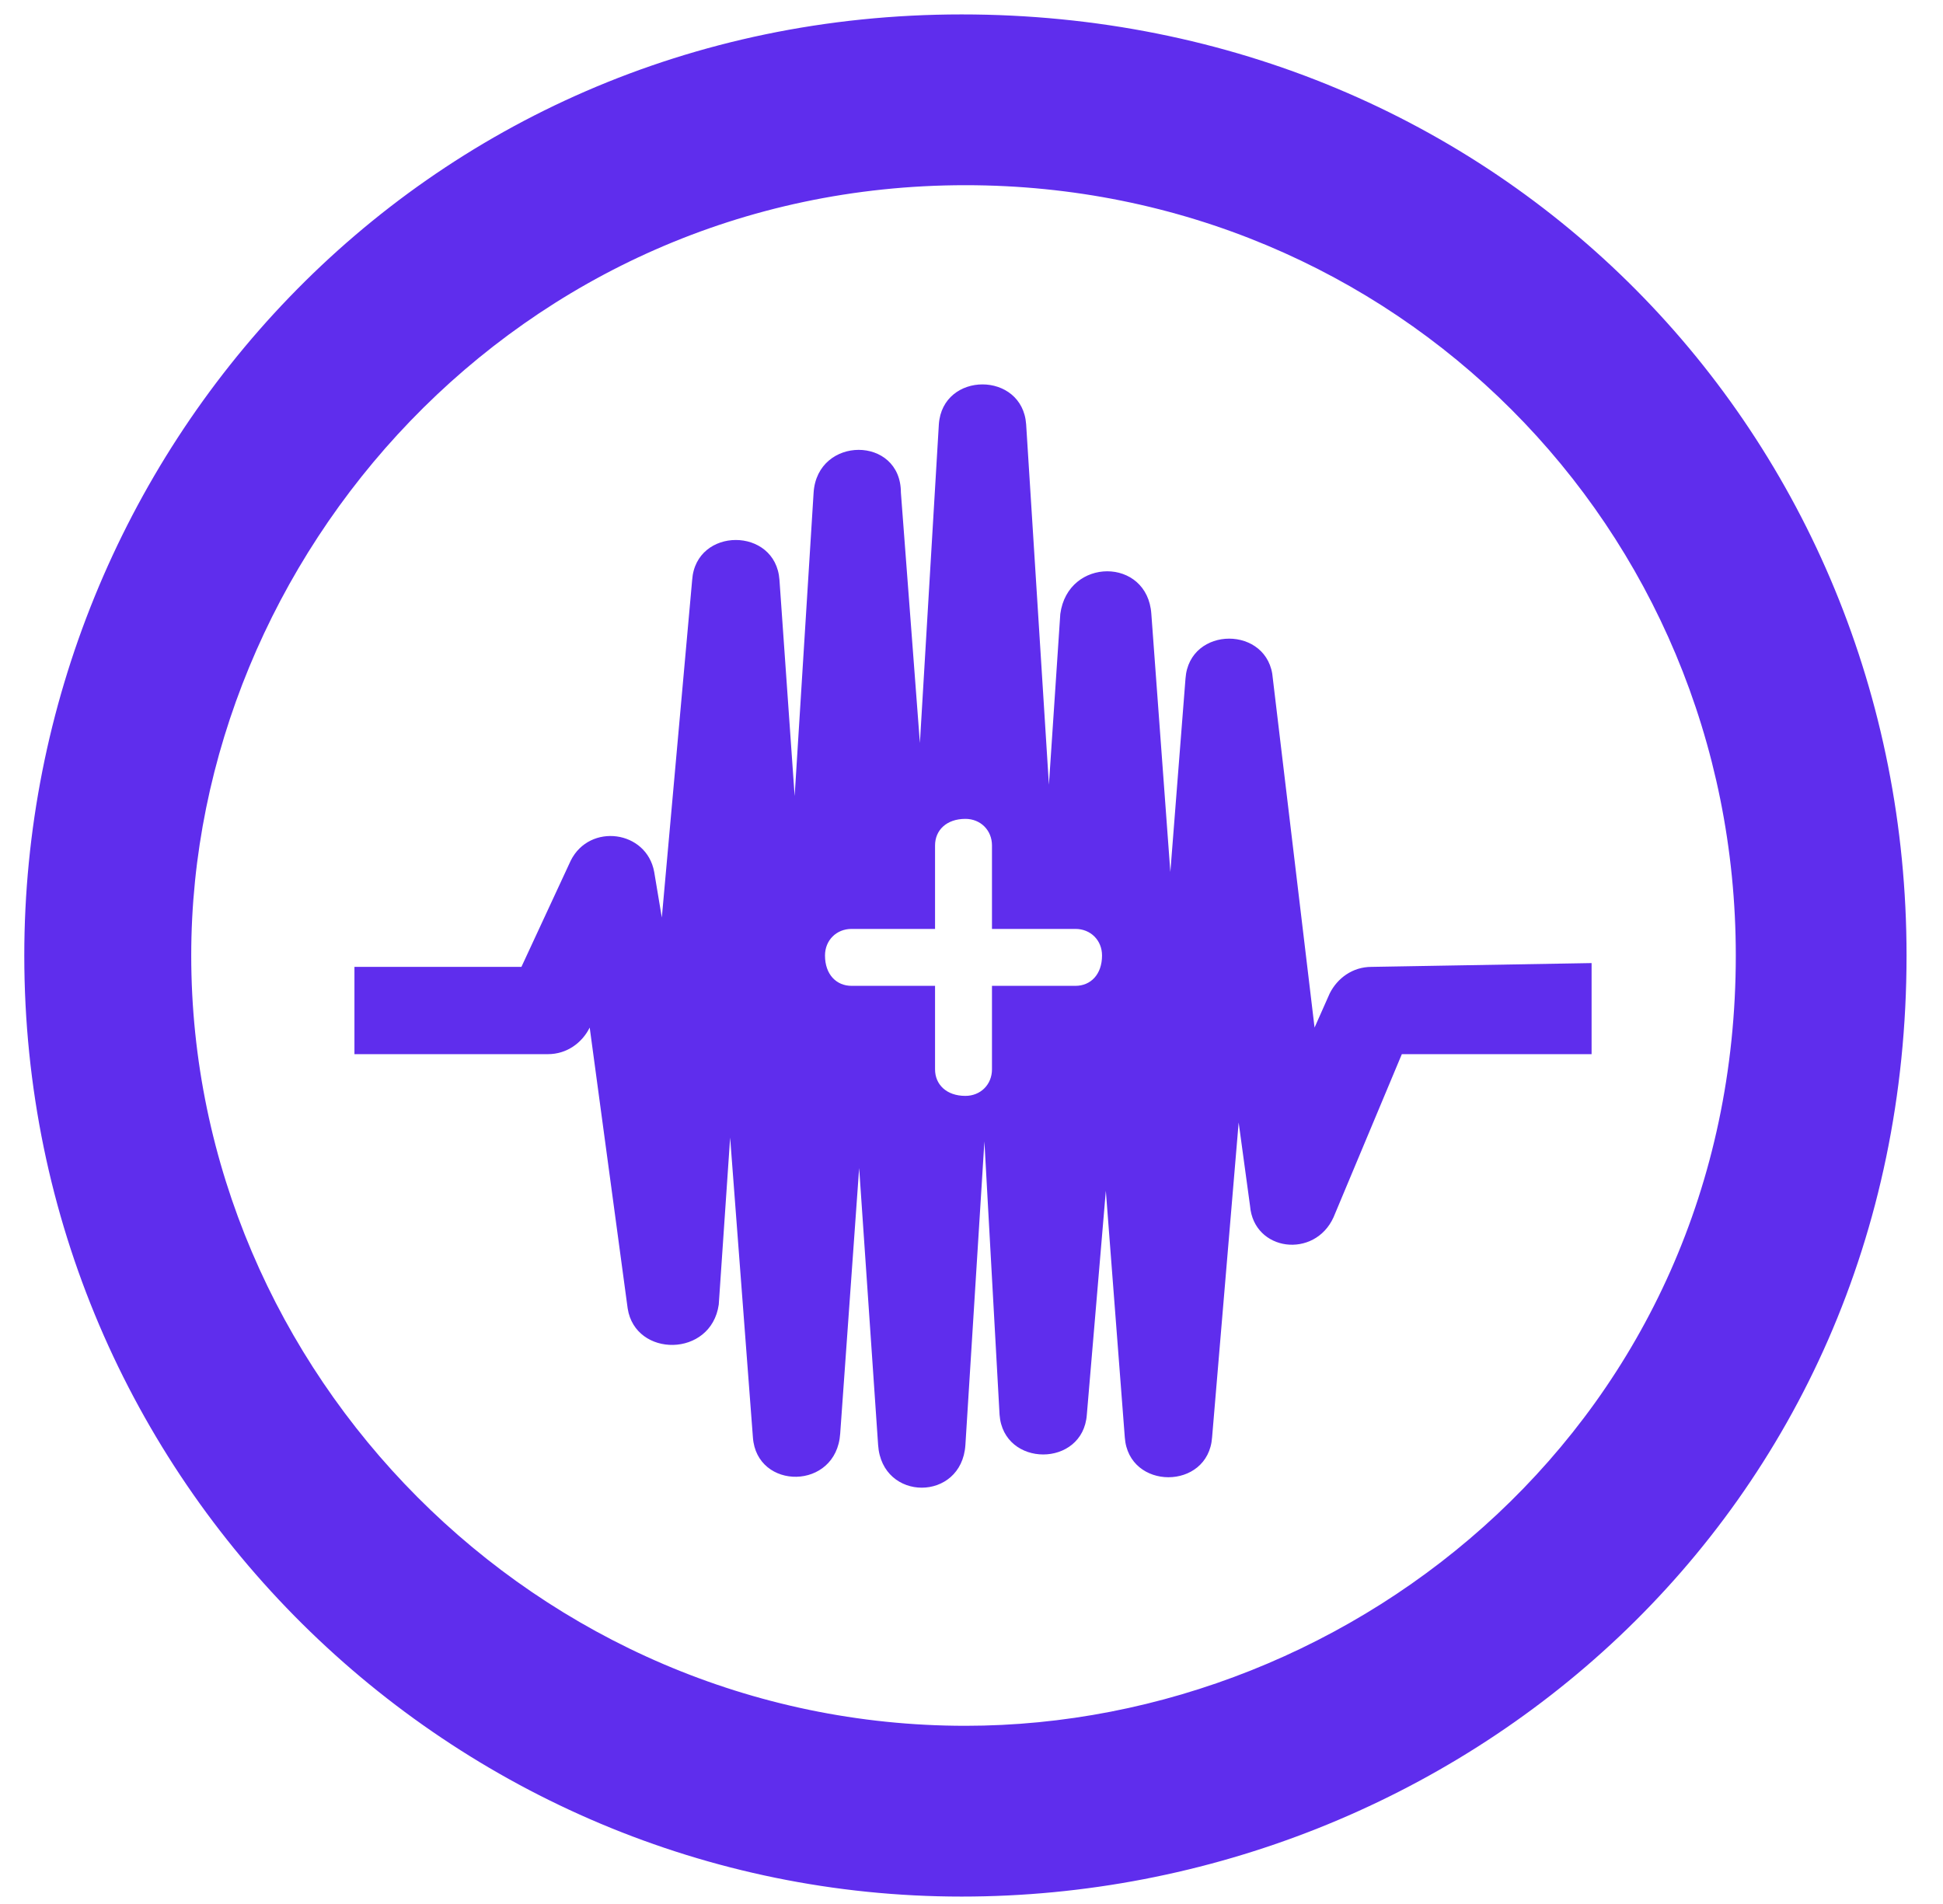
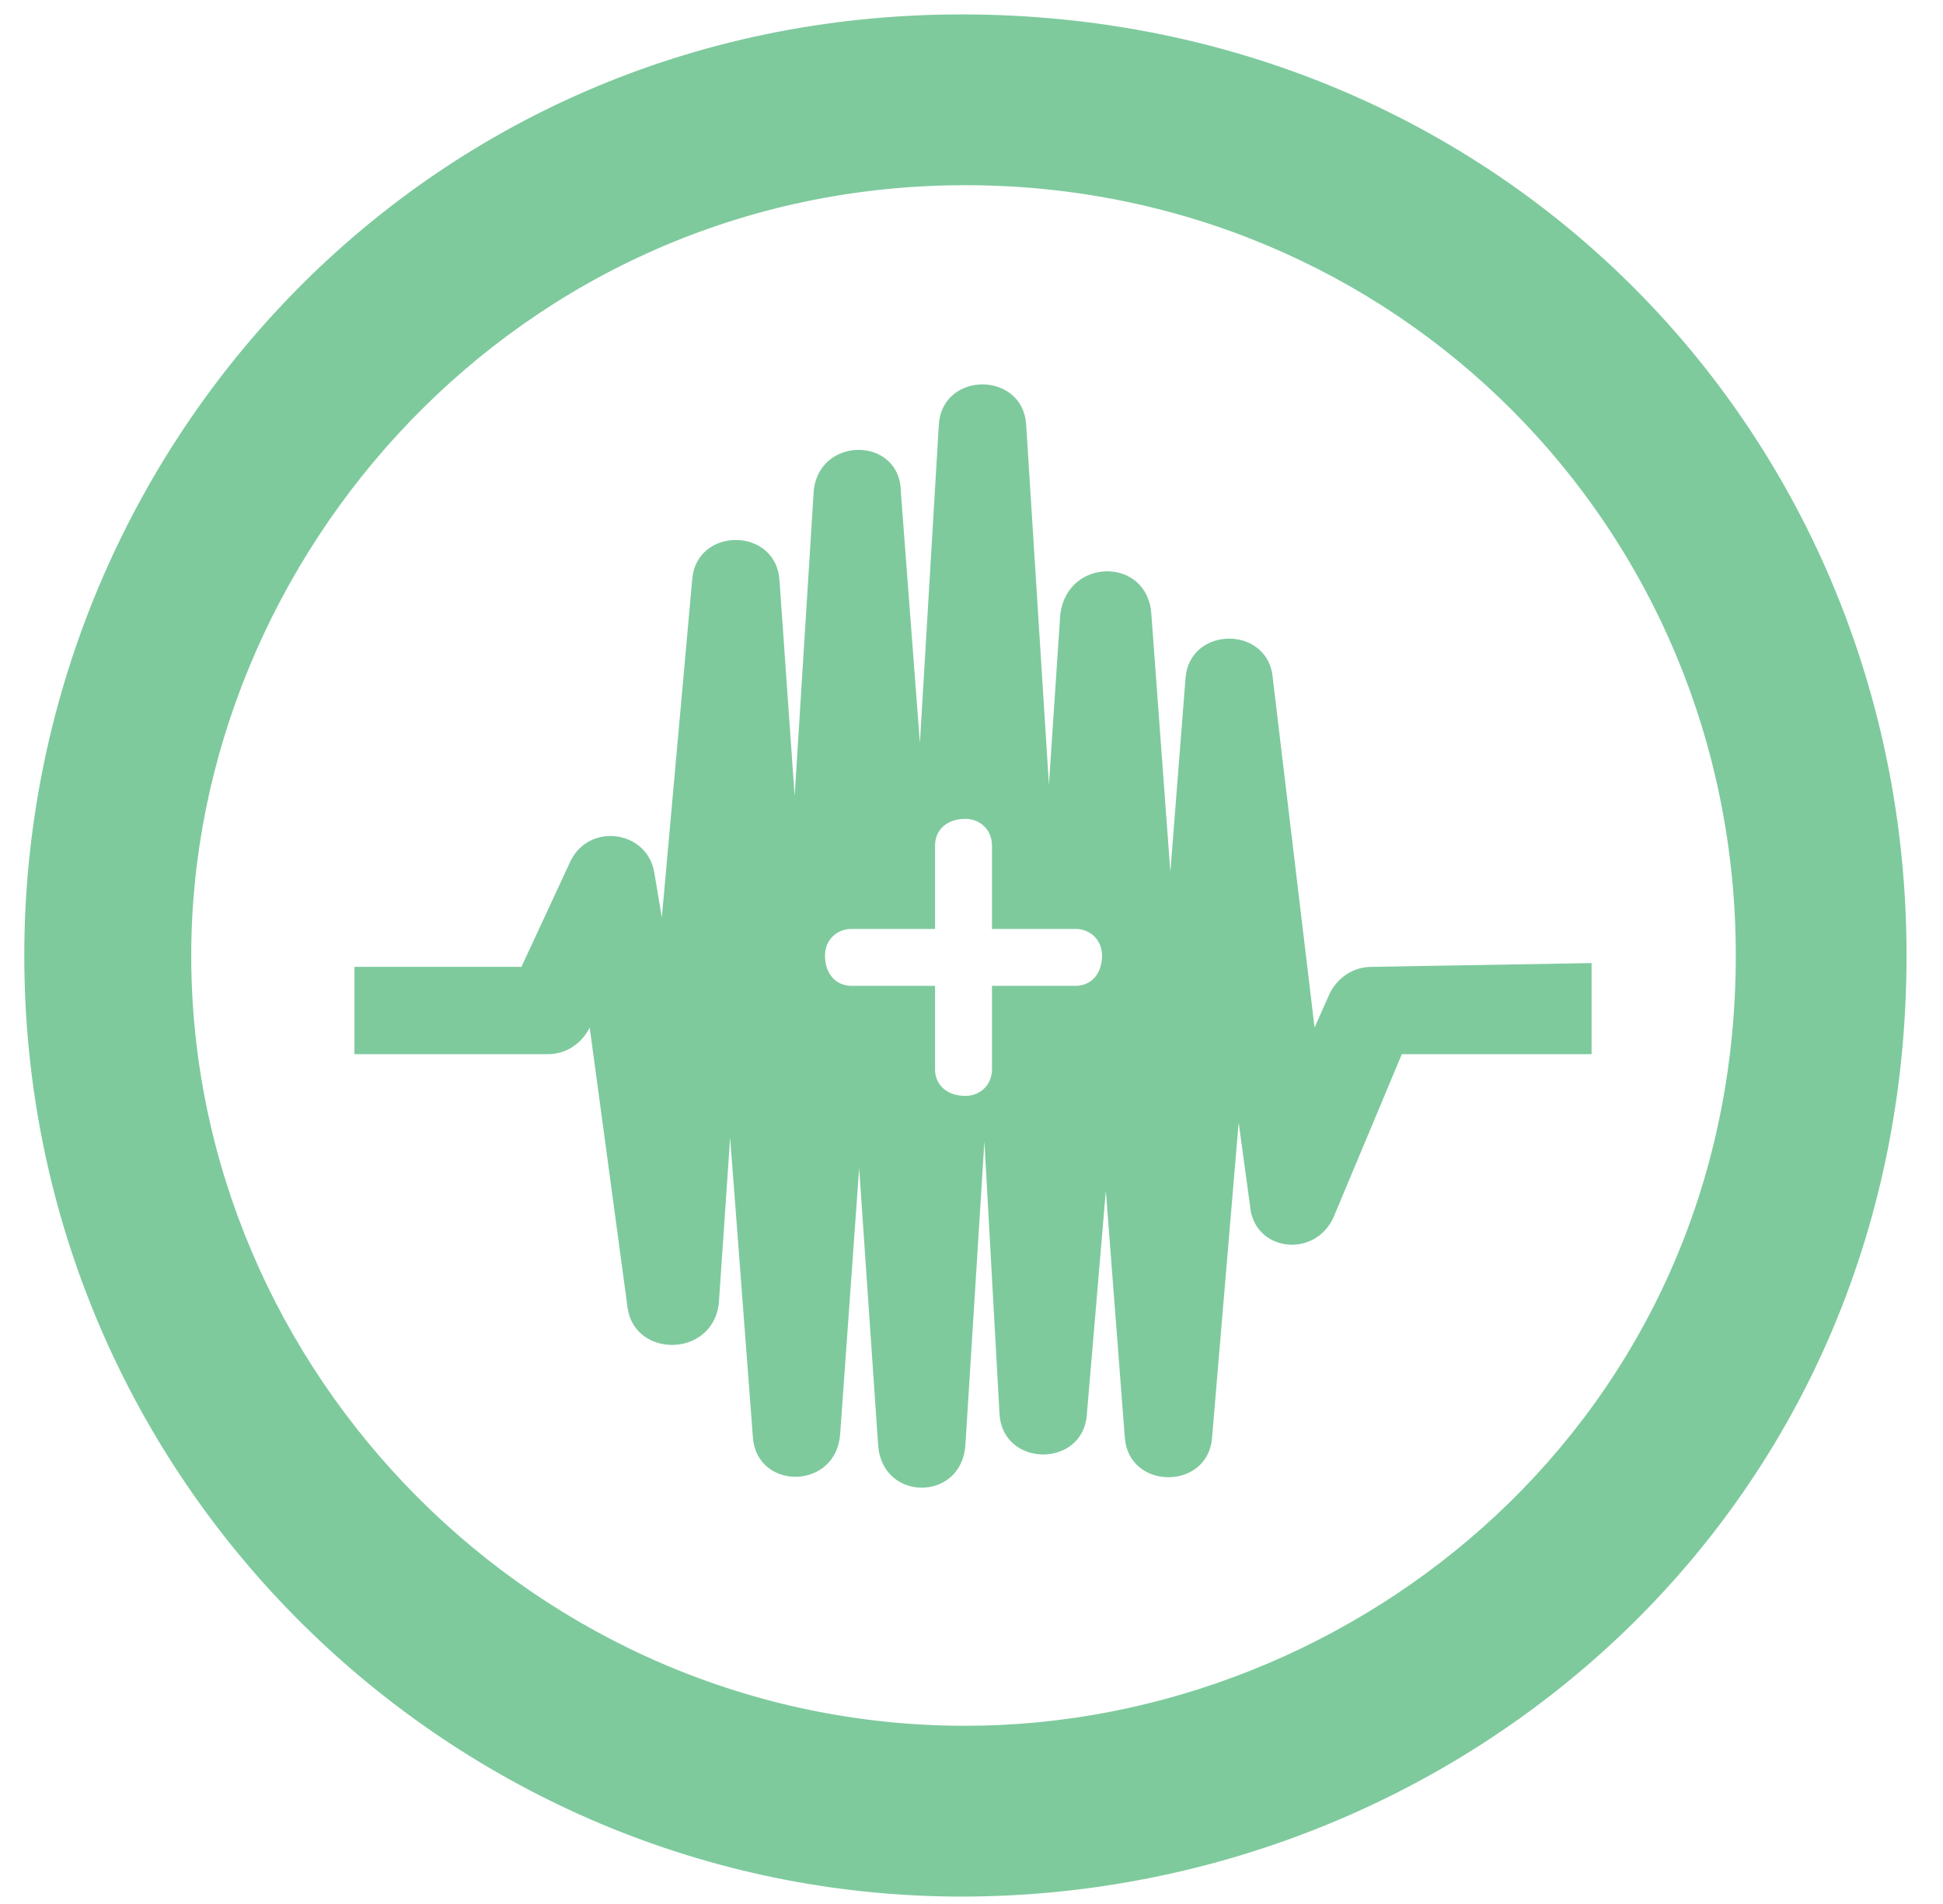
<svg xmlns="http://www.w3.org/2000/svg" width="50" height="49" viewBox="0 0 50 49" fill="none">
-   <path d="M24.746 0.371C38.613 0.371 49.062 11.211 49.062 24.59C49.062 39.043 37.441 48.809 24.746 48.809C11.66 48.809 0.625 38.164 0.625 24.59C0.625 11.699 10.781 0.371 24.746 0.371ZM24.843 4.766C13.32 4.766 4.921 14.336 4.921 24.59C4.921 35.332 13.808 44.414 24.843 44.414C34.902 44.414 44.668 36.504 44.668 24.59C44.668 13.555 35.879 4.766 24.843 4.766ZM35.293 24.883L40.957 24.785V27.129H36.074L34.316 31.328C33.828 32.402 32.265 32.207 32.168 31.035L31.875 28.887L31.191 36.992C31.093 38.359 29.043 38.359 28.945 36.992L28.457 30.645L27.968 36.406C27.871 37.773 25.82 37.773 25.722 36.406L25.332 29.375L24.843 37.188C24.746 38.652 22.695 38.652 22.597 37.188L22.109 30.059L21.621 36.895C21.523 38.359 19.472 38.359 19.375 36.992L18.789 29.277L18.496 33.574C18.3 34.941 16.347 34.941 16.152 33.672L15.175 26.445C14.98 26.836 14.589 27.129 14.101 27.129H9.121V24.883H13.418L14.687 22.148C15.175 21.172 16.64 21.367 16.835 22.441L17.031 23.613L17.812 14.922C17.91 13.555 19.96 13.555 20.058 14.922L20.449 20.488L20.937 12.676C21.035 11.211 23.183 11.211 23.183 12.676L23.672 19.121L24.16 10.918C24.257 9.551 26.308 9.551 26.406 10.918L26.992 20.195L27.285 15.801C27.48 14.336 29.531 14.336 29.628 15.801L30.117 22.441L30.507 17.461C30.605 16.094 32.656 16.094 32.754 17.461L33.828 26.445L34.218 25.566C34.414 25.176 34.804 24.883 35.293 24.883ZM27.675 25.371C28.066 25.371 28.359 25.078 28.359 24.59C28.359 24.199 28.066 23.906 27.675 23.906H25.527V21.758C25.527 21.367 25.234 21.074 24.843 21.074C24.355 21.074 24.062 21.367 24.062 21.758V23.906H21.914C21.523 23.906 21.23 24.199 21.23 24.59C21.23 25.078 21.523 25.371 21.914 25.371H24.062V27.52C24.062 27.91 24.355 28.203 24.843 28.203C25.234 28.203 25.527 27.91 25.527 27.52V25.371H27.675Z" fill="#5F2DED" />
+   <path d="M24.746 0.371C38.613 0.371 49.062 11.211 49.062 24.59C49.062 39.043 37.441 48.809 24.746 48.809C11.66 48.809 0.625 38.164 0.625 24.59C0.625 11.699 10.781 0.371 24.746 0.371ZM24.843 4.766C13.32 4.766 4.921 14.336 4.921 24.59C4.921 35.332 13.808 44.414 24.843 44.414C34.902 44.414 44.668 36.504 44.668 24.59C44.668 13.555 35.879 4.766 24.843 4.766ZM35.293 24.883L40.957 24.785V27.129H36.074L34.316 31.328C33.828 32.402 32.265 32.207 32.168 31.035L31.875 28.887L31.191 36.992C31.093 38.359 29.043 38.359 28.945 36.992L28.457 30.645L27.968 36.406C27.871 37.773 25.82 37.773 25.722 36.406L25.332 29.375L24.843 37.188C24.746 38.652 22.695 38.652 22.597 37.188L22.109 30.059L21.621 36.895C21.523 38.359 19.472 38.359 19.375 36.992L18.789 29.277L18.496 33.574C18.3 34.941 16.347 34.941 16.152 33.672L15.175 26.445C14.98 26.836 14.589 27.129 14.101 27.129H9.121V24.883H13.418L14.687 22.148C15.175 21.172 16.64 21.367 16.835 22.441L17.031 23.613L17.812 14.922C17.91 13.555 19.96 13.555 20.058 14.922L20.449 20.488L20.937 12.676C21.035 11.211 23.183 11.211 23.183 12.676L23.672 19.121L24.16 10.918C24.257 9.551 26.308 9.551 26.406 10.918L26.992 20.195L27.285 15.801C27.48 14.336 29.531 14.336 29.628 15.801L30.117 22.441L30.507 17.461C30.605 16.094 32.656 16.094 32.754 17.461L33.828 26.445L34.218 25.566C34.414 25.176 34.804 24.883 35.293 24.883ZM27.675 25.371C28.066 25.371 28.359 25.078 28.359 24.59C28.359 24.199 28.066 23.906 27.675 23.906H25.527V21.758C25.527 21.367 25.234 21.074 24.843 21.074C24.355 21.074 24.062 21.367 24.062 21.758V23.906H21.914C21.523 23.906 21.23 24.199 21.23 24.59C21.23 25.078 21.523 25.371 21.914 25.371H24.062V27.52C24.062 27.91 24.355 28.203 24.843 28.203C25.234 28.203 25.527 27.91 25.527 27.52V25.371H27.675Z" fill="#7ECA9D" />
</svg>
